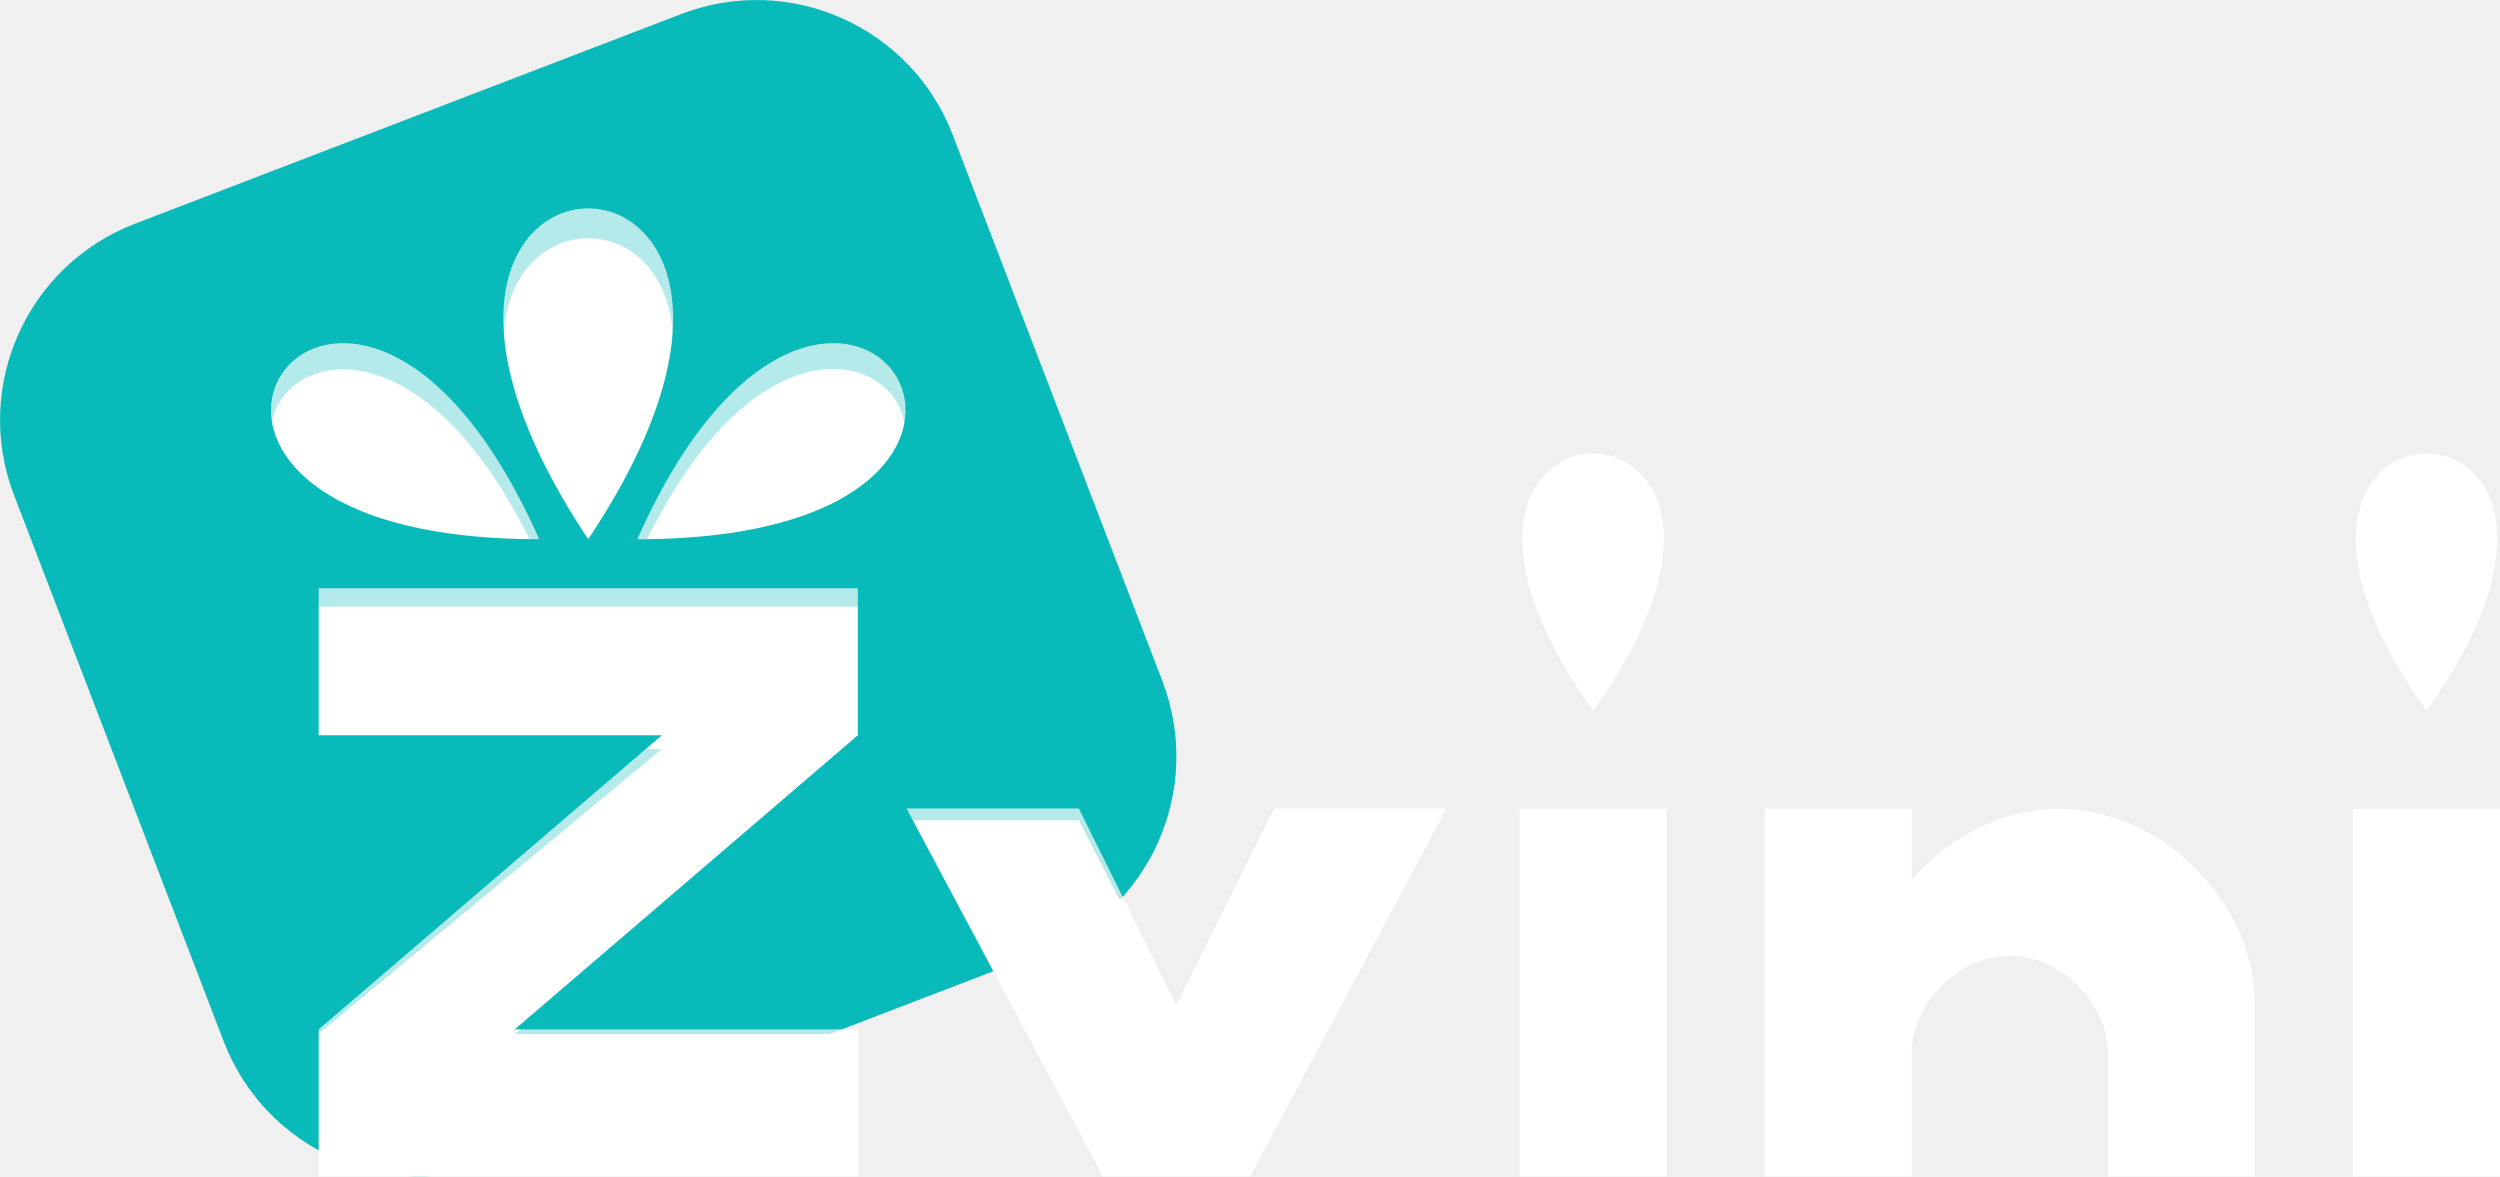
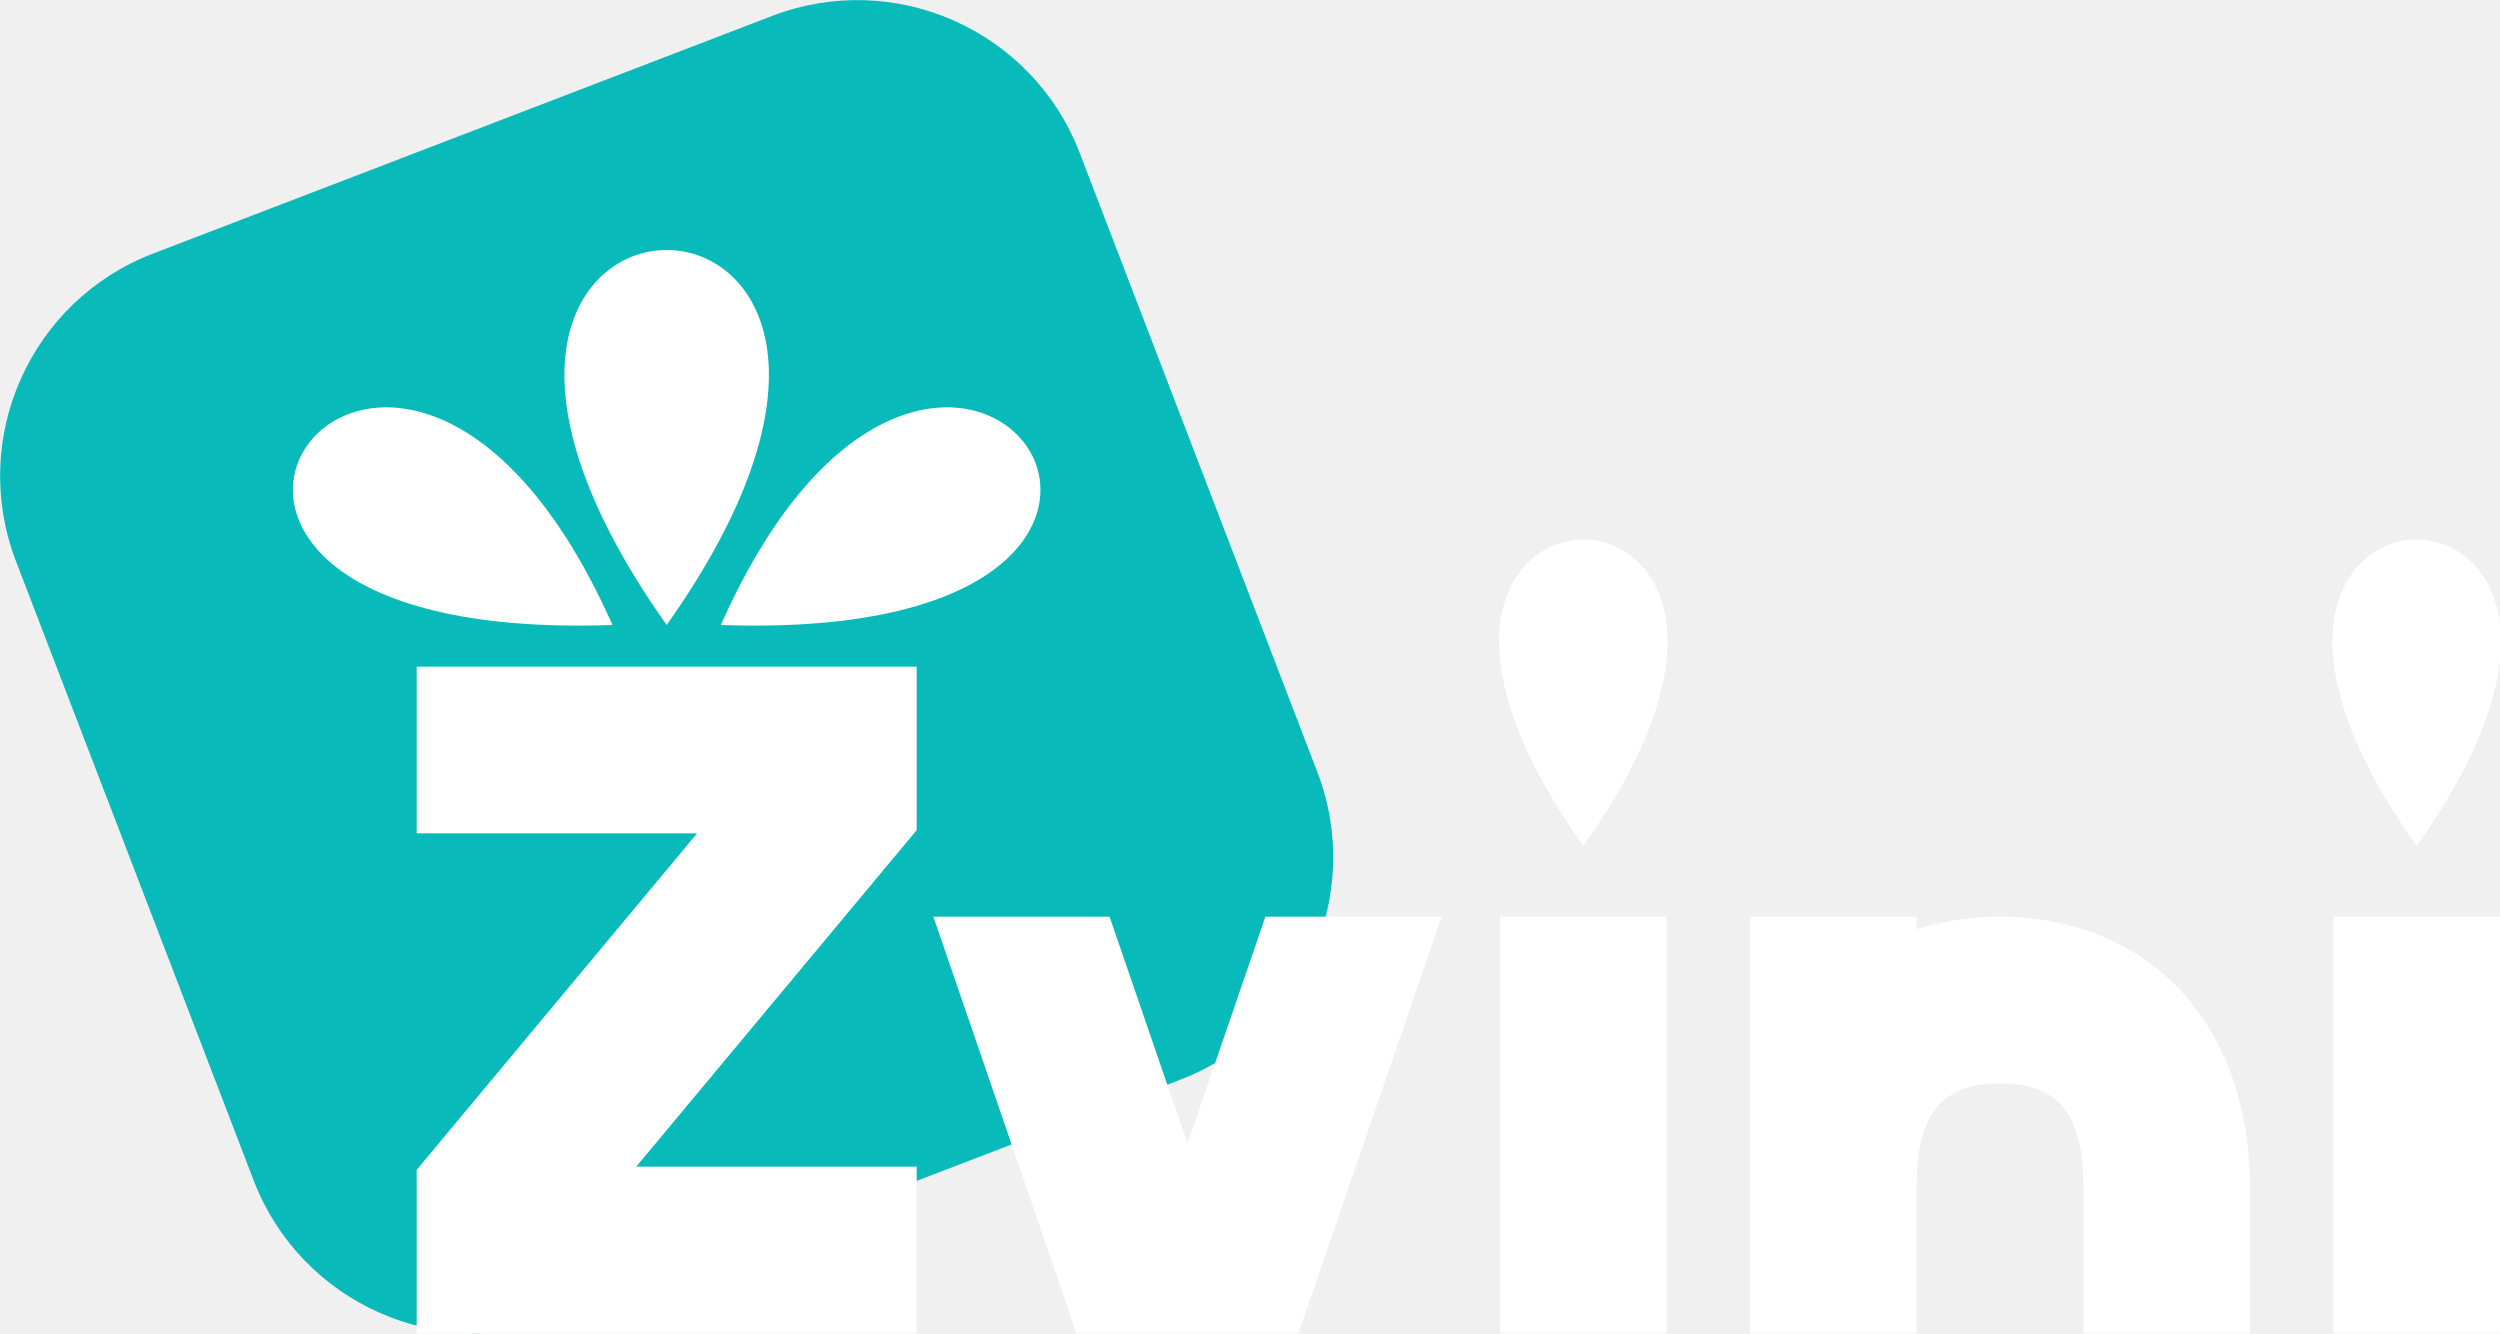
- <svg xmlns="http://www.w3.org/2000/svg" version="1.1" width="68" height="32" id="svg2991">
+ <svg xmlns="http://www.w3.org/2000/svg" xmlns:xlink="http://www.w3.org/1999/xlink" version="1.1" width="60" height="32" id="svg2991">
  <defs id="defs3013">
-     <clipPath clipPathUnits="userSpaceOnUse" id="clipPath4306">
-       <rect transform="matrix(0.9335804,-0.3583679,0.3583679,0.9335804,0,0)" ry="5.715" y="-86.36" x="31.368" height="27.345" width="27.345" id="rect4308" style="fill:#ee1aa4;fill-opacity:0.426;stroke:none" />
+     <clipPath clipPathUnits="userSpaceOnUse" id="clipPath3768">
+       <rect style="opacity:0.376;fill:#982566;fill-opacity:1;stroke:none" id="rect3770" width="13" height="10" x="29" y="22" />
+     </clipPath>
+     <clipPath clipPathUnits="userSpaceOnUse" id="clipPath3786">
+       <path style="opacity:0.628;fill:#790f6b;fill-opacity:1;stroke:none" d="m 10,16 12,0 0,16 -12,0 z" id="path3788" />
    </clipPath>
  </defs>
  <rect style="fill:#08baba;fill-opacity:1;stroke:none" id="rect3762" width="27.345" height="27.345" x="-4.469" y="6.998" ry="5.715" transform="matrix(0.9335804,-0.3583679,0.3583679,0.9335804,0,0)" />
-   <g transform="translate(6.3114078e-5,4)" id="g3871" style="fill:#ffffff;fill-opacity:1">
-     <path d="M 8.667,12 H 23.333 v 4 L 14,24 h 9.333 v 4 H 8.667 V 24 L 18,16 H 8.667 z M 16,10.667 c 8,-12 -8,-12 0,0 m -1.333,0 c -5.333,-12 -13.333,0 0,0 m 2.667,0 c 5.333,-12 13.333,0 0,0" id="path3035" style="fill:#ffffff;fill-opacity:1" />
-     <path id="path3037" d="M 24.656,17.99 30,28 l 4,0 5.344,-10.01 -4.688,0 L 32,23.344 29.344,17.99 z" style="fill:#ffffff;fill-opacity:1" />
-     <path d="m 41.333,18 0,10 4,0 0,-10 z m 2,-2.667 c 6.667,-9.333 -6.667,-9.333 0,0 z" id="path3043" style="fill:#ffffff;fill-opacity:1" />
-     <path d="m 48,18 0,10 4,0 0,-10 z m 4,6.667 c 0,-1.396 1.27,-2.667 2.667,-2.667 1.396,0 2.667,1.27 2.667,2.667 l 0,3.333 4,0 0,-4.667 c 0,-2.793 -2.541,-5.333 -5.333,-5.333 -2.793,0 -5.333,2.541 -5.333,5.333" id="path3045" style="fill:#ffffff;fill-opacity:1" />
-     <path d="m 64,18 0,10 4,0 0,-10 z m 2,-2.667 c 6.667,-9.333 -6.667,-9.333 0,0 z" id="path3047" style="fill:#ffffff;fill-opacity:1" />
+   <g transform="translate(-6.2e-5,0)" id="g3165">
+     <path d="M 16,15 C 24.5,3 7.5,3 16,15 z m -1.3,0 c -5.333,-12 -14.2,0.5 0,0 z m 2.6,0 c 5.333,-12 14.2,0.5 0,0 z" id="path3035" style="fill:#ffffff;fill-opacity:1" />
+     <path d="m 42,22 0,10 4,0 0,-10 z M 46,28.5 C 46,27 46.4,26 48,26 c 1.6,0 2,1 2,2.5 l 0,3.5 4,0 L 54,28.5 C 54,24.5 51.5,22 48,22 44.5,22 42,24.5 42,28.5" id="path3045" style="fill:#ffffff;fill-opacity:1" />
+     <path d="m 56,22 0,10 4,0 0,-10 z M 58,20.3 c 7,-9.8 -7,-9.8 0,0 z" id="path3047" style="fill:#ffffff;fill-opacity:1" />
+     <use x="0" y="0" xlink:href="#path3047" id="use3762" transform="translate(-20,0)" width="68" height="32" style="fill:#ffffff;fill-opacity:1" />
+     <path transform="translate(-7,0)" clip-path="url(#clipPath3768)" id="path3764" d="M 40,20.5 35.5,33.6 31,20.5" style="fill:none;stroke:#ffffff;stroke-width:4;stroke-linecap:butt;stroke-linejoin:miter;stroke-miterlimit:4;stroke-opacity:1;stroke-dasharray:none" />
+     <path clip-path="url(#clipPath3786)" id="path3776" d="M 22,30 11,30 21,18 10,18" style="fill:none;stroke:#ffffff;stroke-width:4;stroke-linecap:butt;stroke-linejoin:miter;stroke-miterlimit:4;stroke-opacity:1;stroke-dasharray:none" />
  </g>
-   <path style="fill:#08baba;fill-opacity:1;stroke:none;opacity:0.3" d="m 0,-100 0,32 8.656,0 0,-3.875 9.344,-7.75 -9.344,0 0,-3.875 14.688,0 0,3.875 -9.344,7.75 9.344,0 0,3.875 6.656,0 -5.344,-9.688 4.688,0 L 32,-72.511 32,-100 z m 16,6.479 c 2,0 4,2.906 0,8.719 -4,-5.812 -2,-8.719 0,-8.719 z m -6.812,3.572 c 1.489,-0.082 3.635,1.15 5.469,5.146 -8.75,0 -8.311,-4.99 -5.469,-5.146 z m 13.188,0 c 3.201,-0.343 4.135,5.146 -5.031,5.146 1.667,-3.633 3.576,-4.99 5.031,-5.146 z" id="rect4279" clip-path="url(#clipPath4306)" transform="translate(0,100)" />
</svg>
